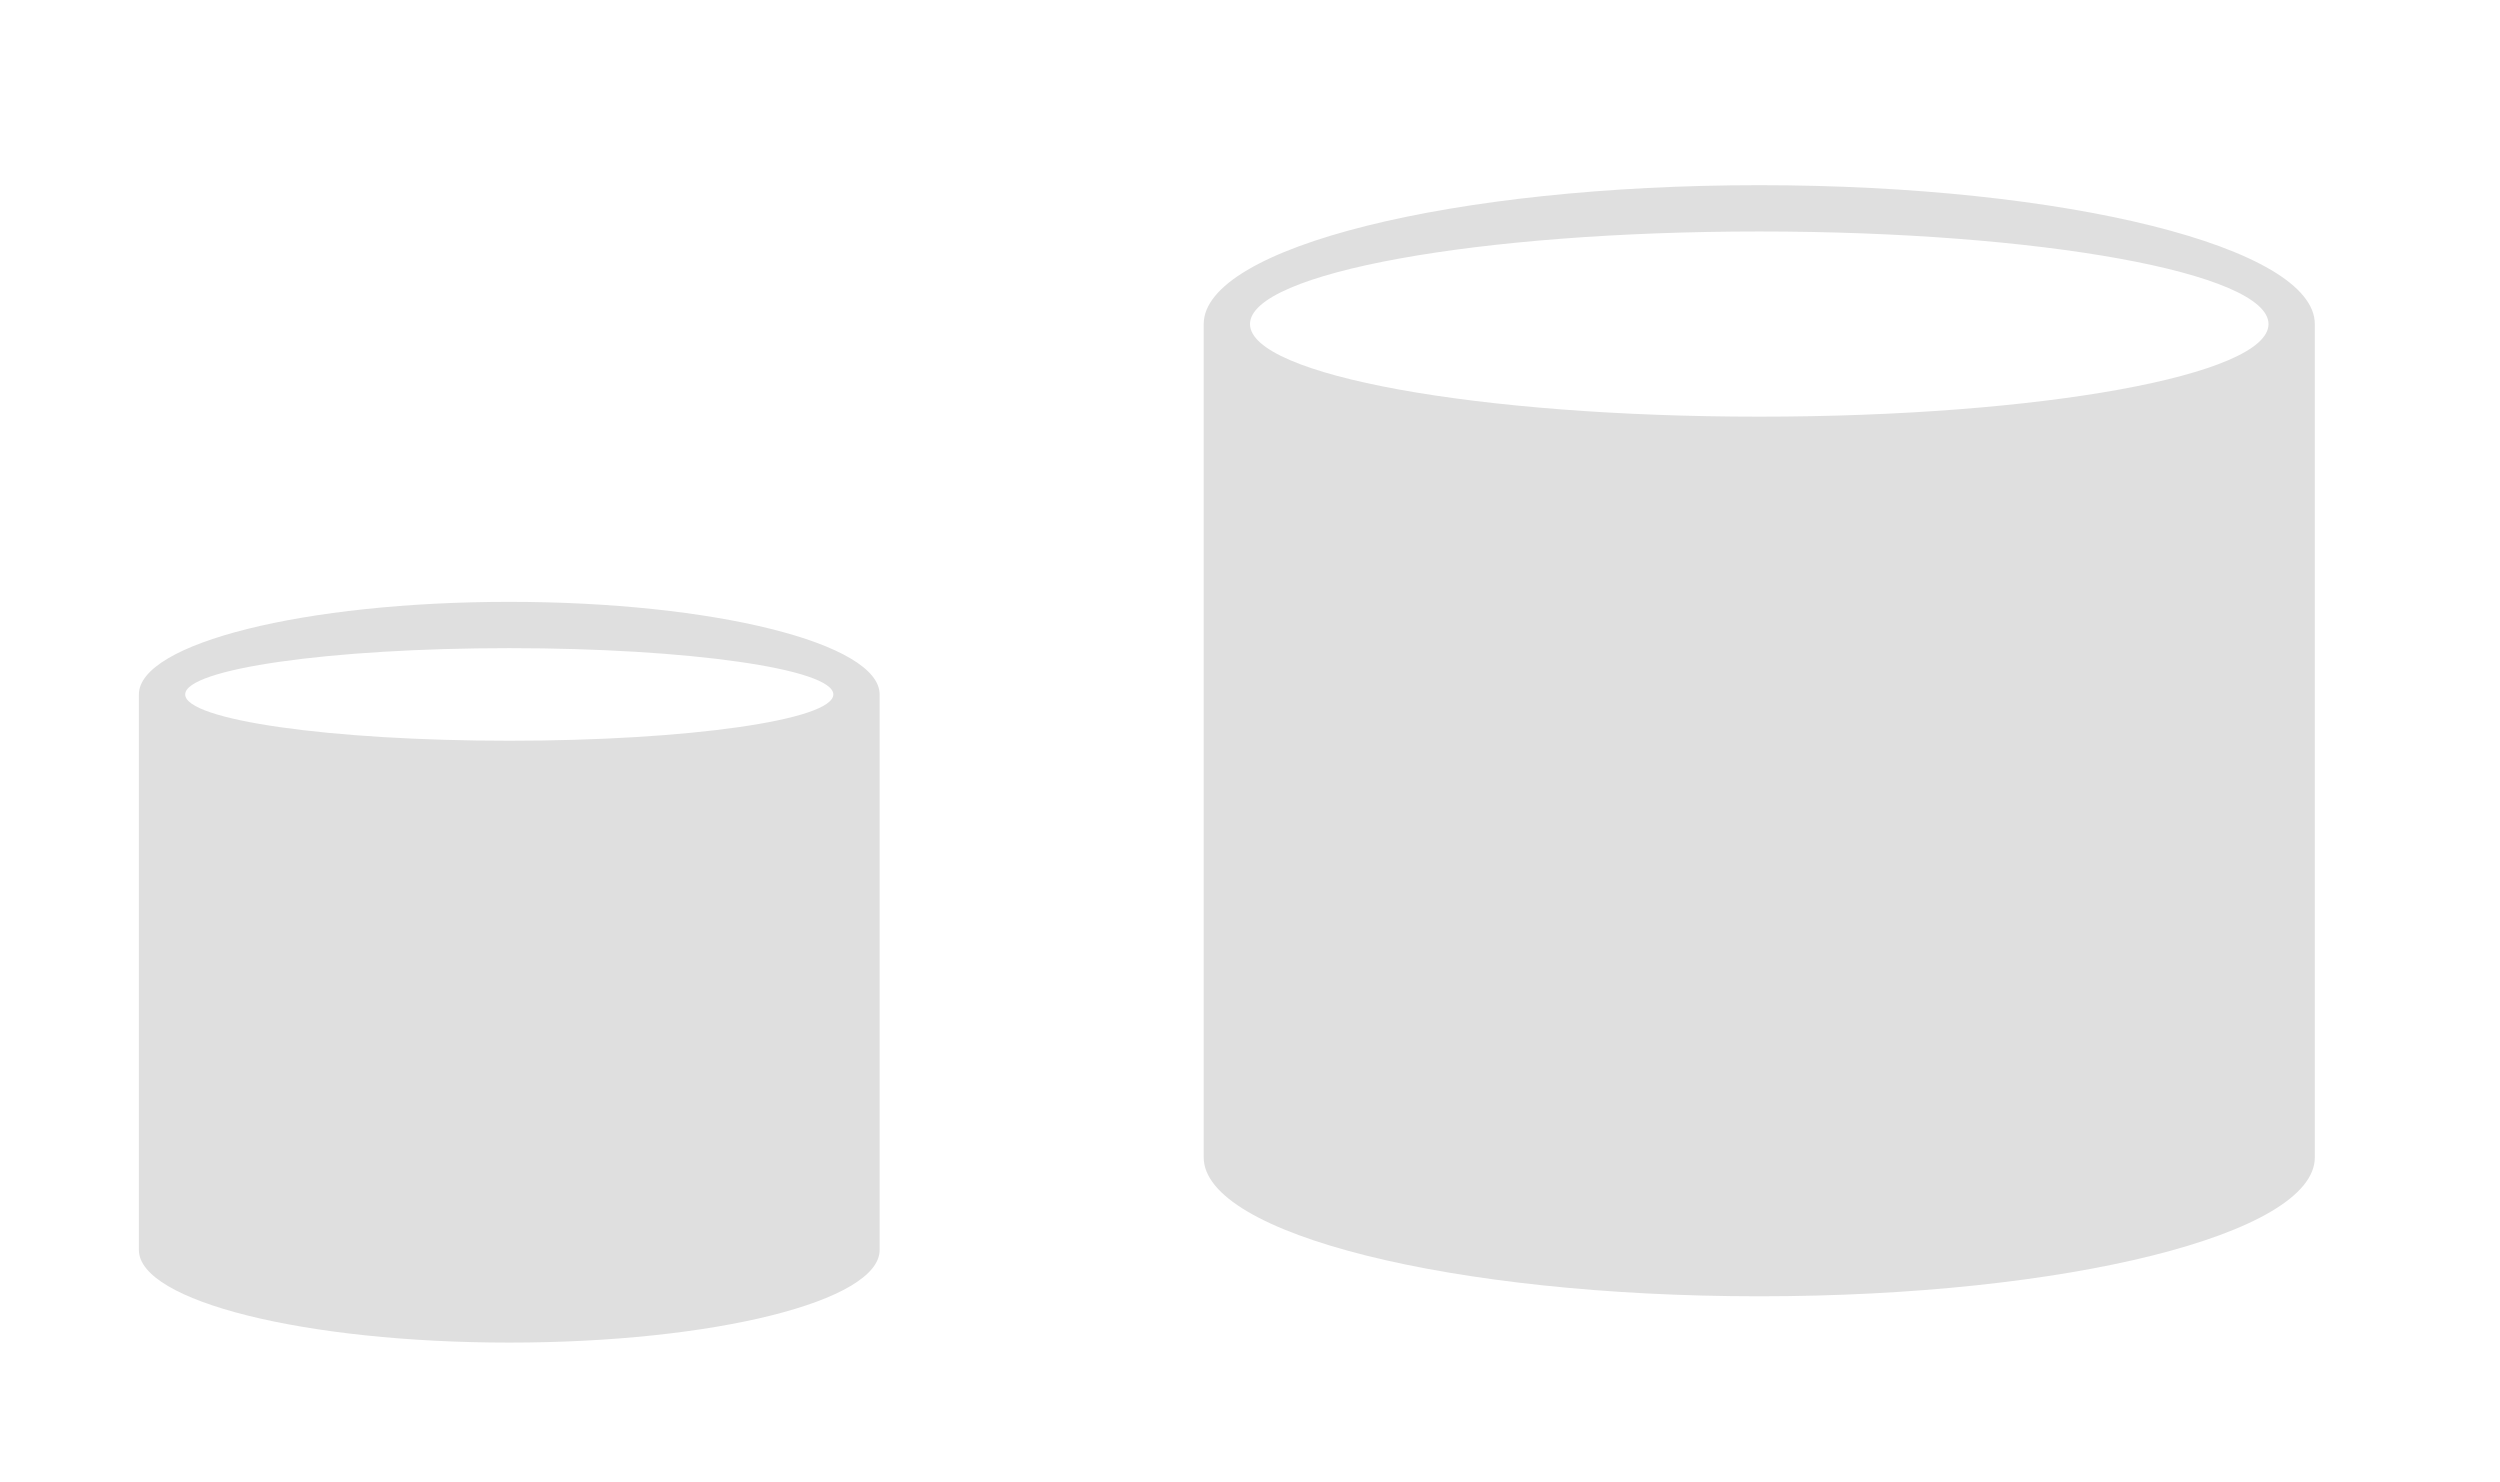
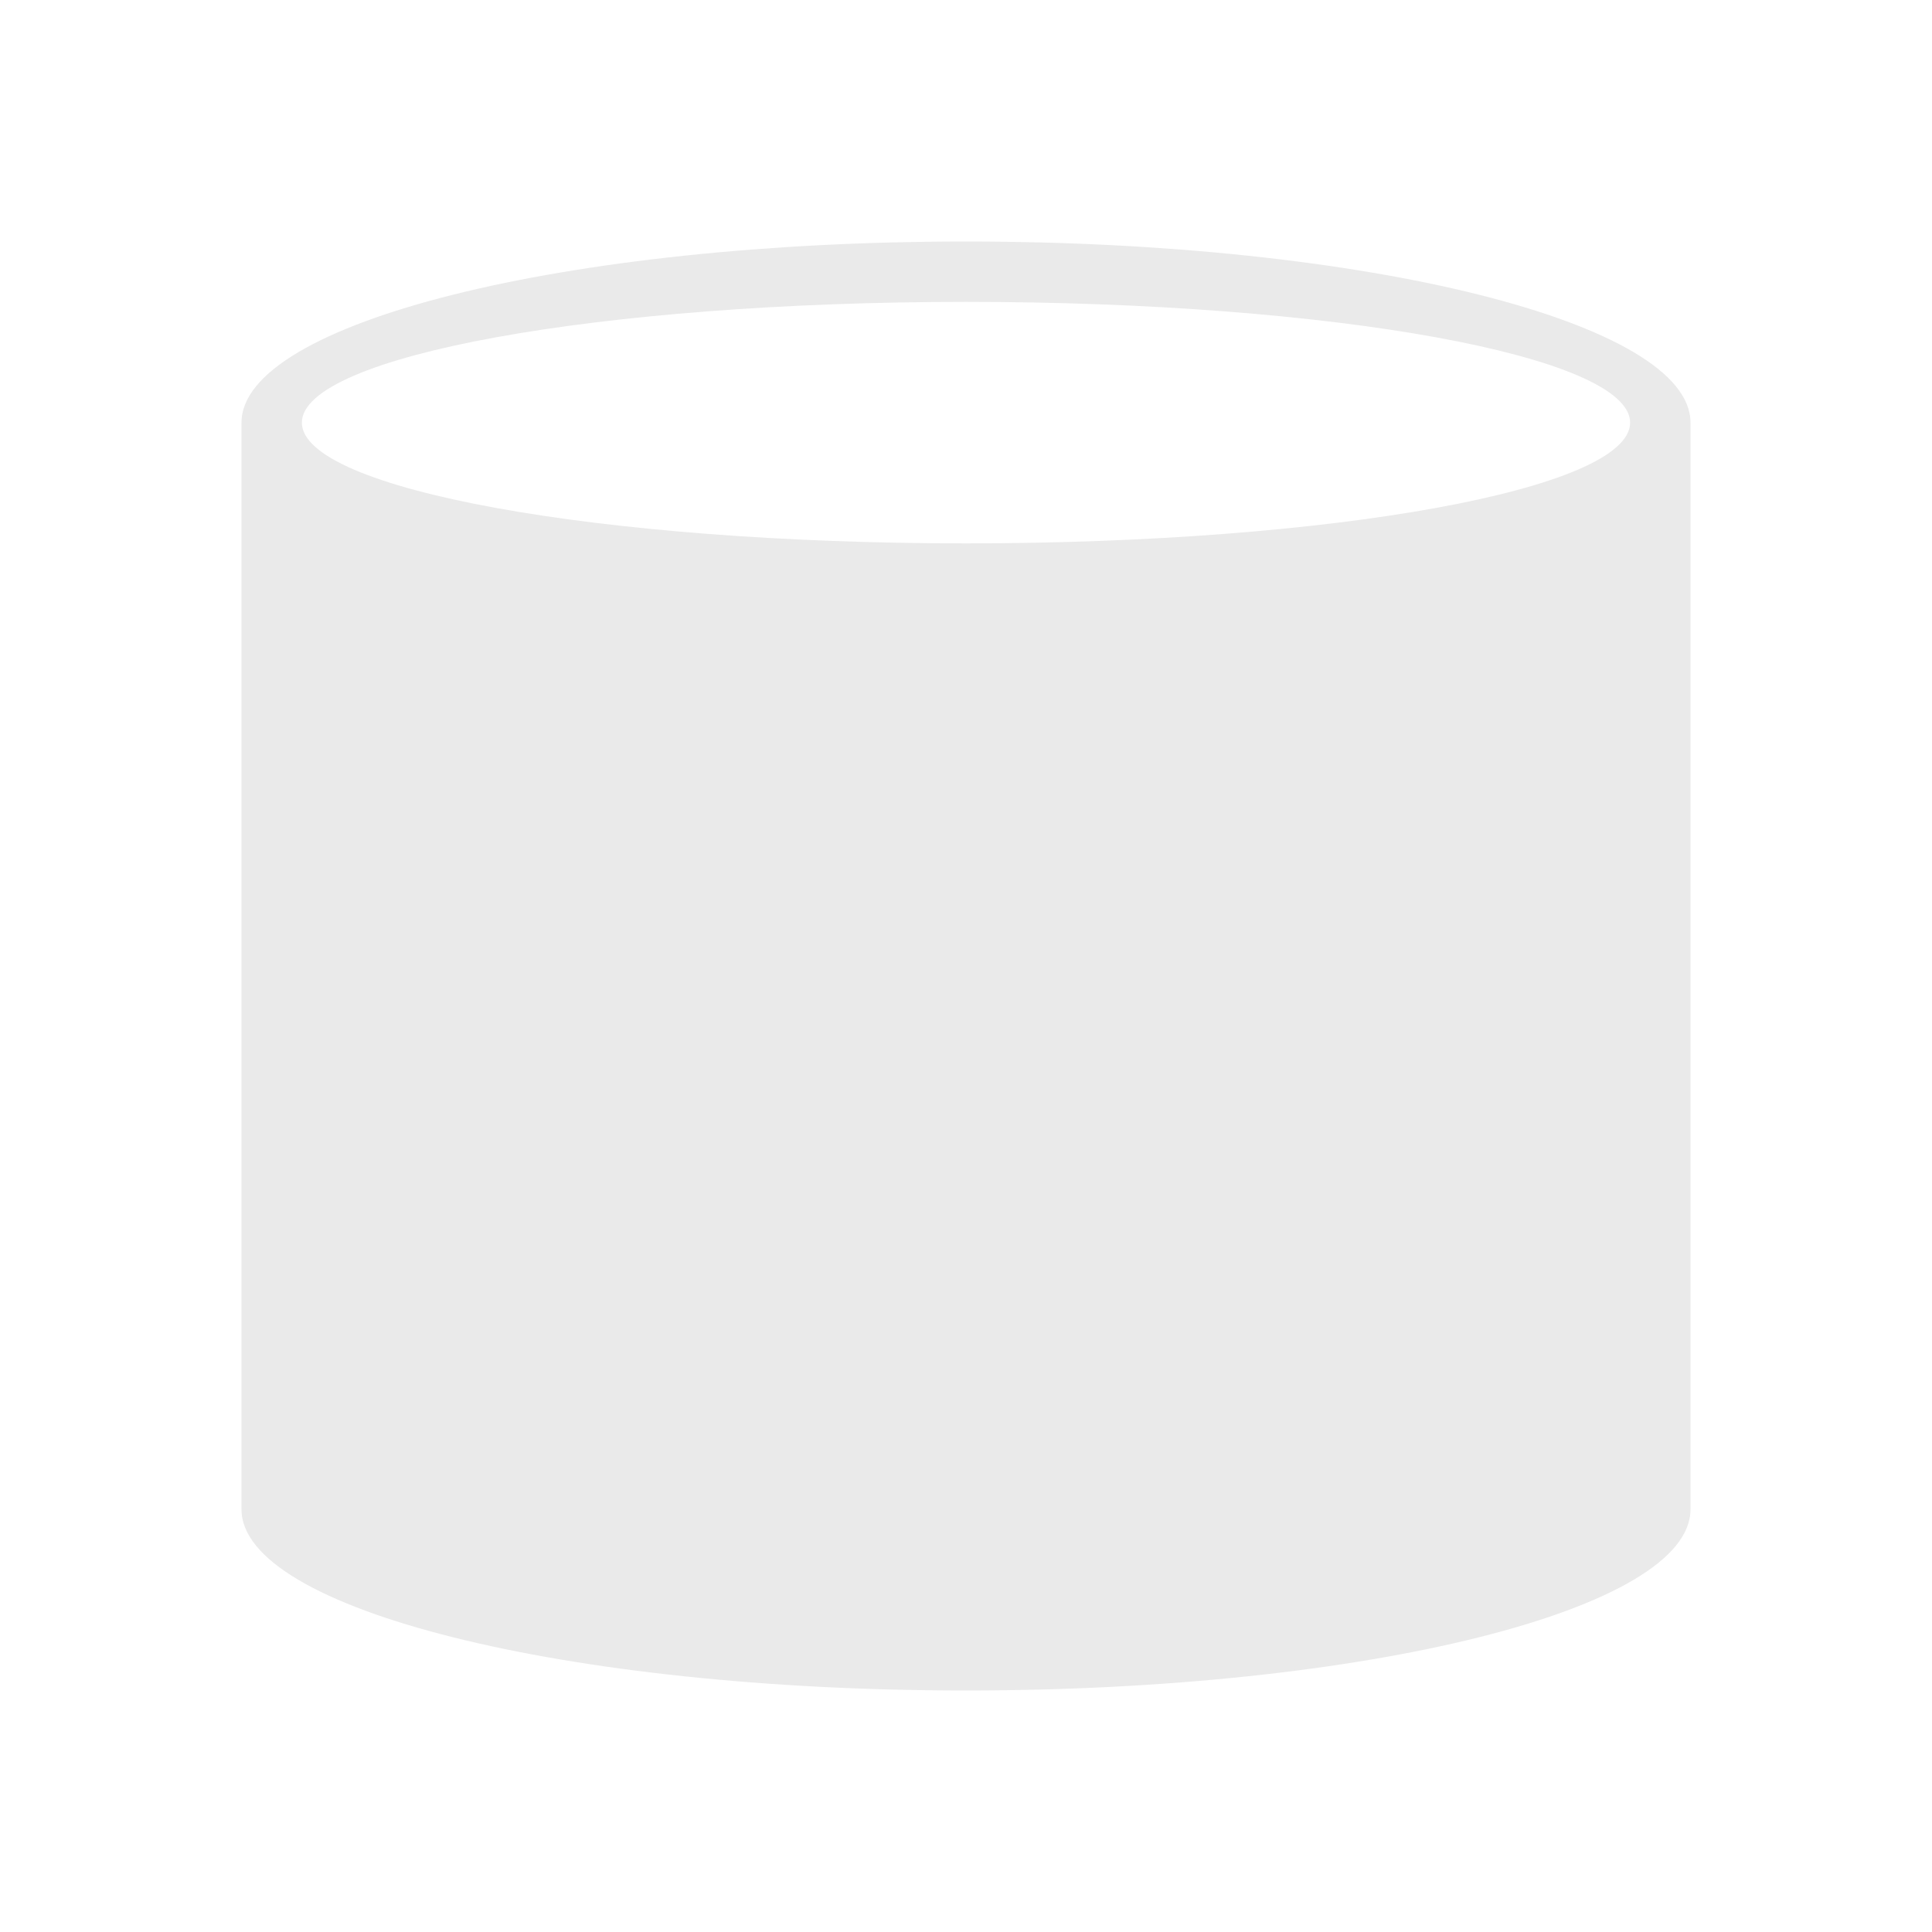
- <svg xmlns="http://www.w3.org/2000/svg" version="1.1" viewBox="0 0 54 32">
-   <defs>
+ <svg xmlns="http://www.w3.org/2000/svg" version="1.1" viewBox="0 0 32 32" id="svg15" width="32" height="32">
+   <defs id="defs3">
    <style id="current-color-scheme" type="text/css">.ColorScheme-Text{color:#dfdfdf}</style>
  </defs>
-   <g id="22-22-akonadi">
-     <path class="ColorScheme-Text" d="m11 13c-4.418 0-8 0.895-8 2v12c0 1.105 3.582 2 8 2s8-0.895 8-2v-12c0-1.105-3.582-2-8-2zm0 1c3.866 0 7 0.448 7 1s-3.134 1-7 1-7-0.448-7-1 3.134-1 7-1z" color="#dfdfdf" fill="currentColor" />
-     <path d="M0 10v22h22V10H0z" fill="none" />
+   <g id="22-22-akonadi" transform="translate(-24.62838)">
+     <path class="ColorScheme-Text" d="m 11,13 c -4.418,0 -8,0.895 -8,2 v 12 c 0,1.105 3.582,2 8,2 4.418,0 8,-0.895 8,-2 V 15 c 0,-1.105 -3.582,-2 -8,-2 z m 0,1 c 3.866,0 7,0.448 7,1 0,0.552 -3.134,1 -7,1 -3.866,0 -7,-0.448 -7,-1 0,-0.552 3.134,-1 7,-1 z" id="path5" style="color:#dfdfdf;fill:#eaeaea;fill-opacity:1" />
+     <path d="M 0,10 V 32 H 22 V 10 Z" id="path7" style="fill:none" />
  </g>
-   <g id="akonadi">
-     <path class="ColorScheme-Text" d="m38 4c-6.627 0-12 1.343-12 3v18c0 1.657 5.373 3 12 3s12-1.343 12-3v-18c0-1.657-5.373-3-12-3zm0 1c6.075 0 11 0.895 11 2s-4.925 2-11 2-11-0.895-11-2 4.925-2 11-2z" color="#dfdfdf" fill="currentColor" />
-     <path d="M22 0v32h32V0H22z" fill="none" />
+   <g id="akonadi" transform="translate(-22)">
+     <path class="ColorScheme-Text" d="M 38,4 C 31.373,4 26,5.343 26,7 v 18 c 0,1.657 5.373,3 12,3 6.627,0 12,-1.343 12,-3 V 7 C 50,5.343 44.627,4 38,4 Z m 0,1 C 44.075,5 49,5.895 49,7 49,8.105 44.075,9 38,9 31.925,9 27,8.105 27,7 27,5.895 31.925,5 38,5 Z" id="path10" style="color:#dfdfdf;fill:#eaeaea;fill-opacity:1" />
+     <path d="M 22,0 V 32 H 54 V 0 Z" id="path12" style="fill:none" />
  </g>
</svg>
